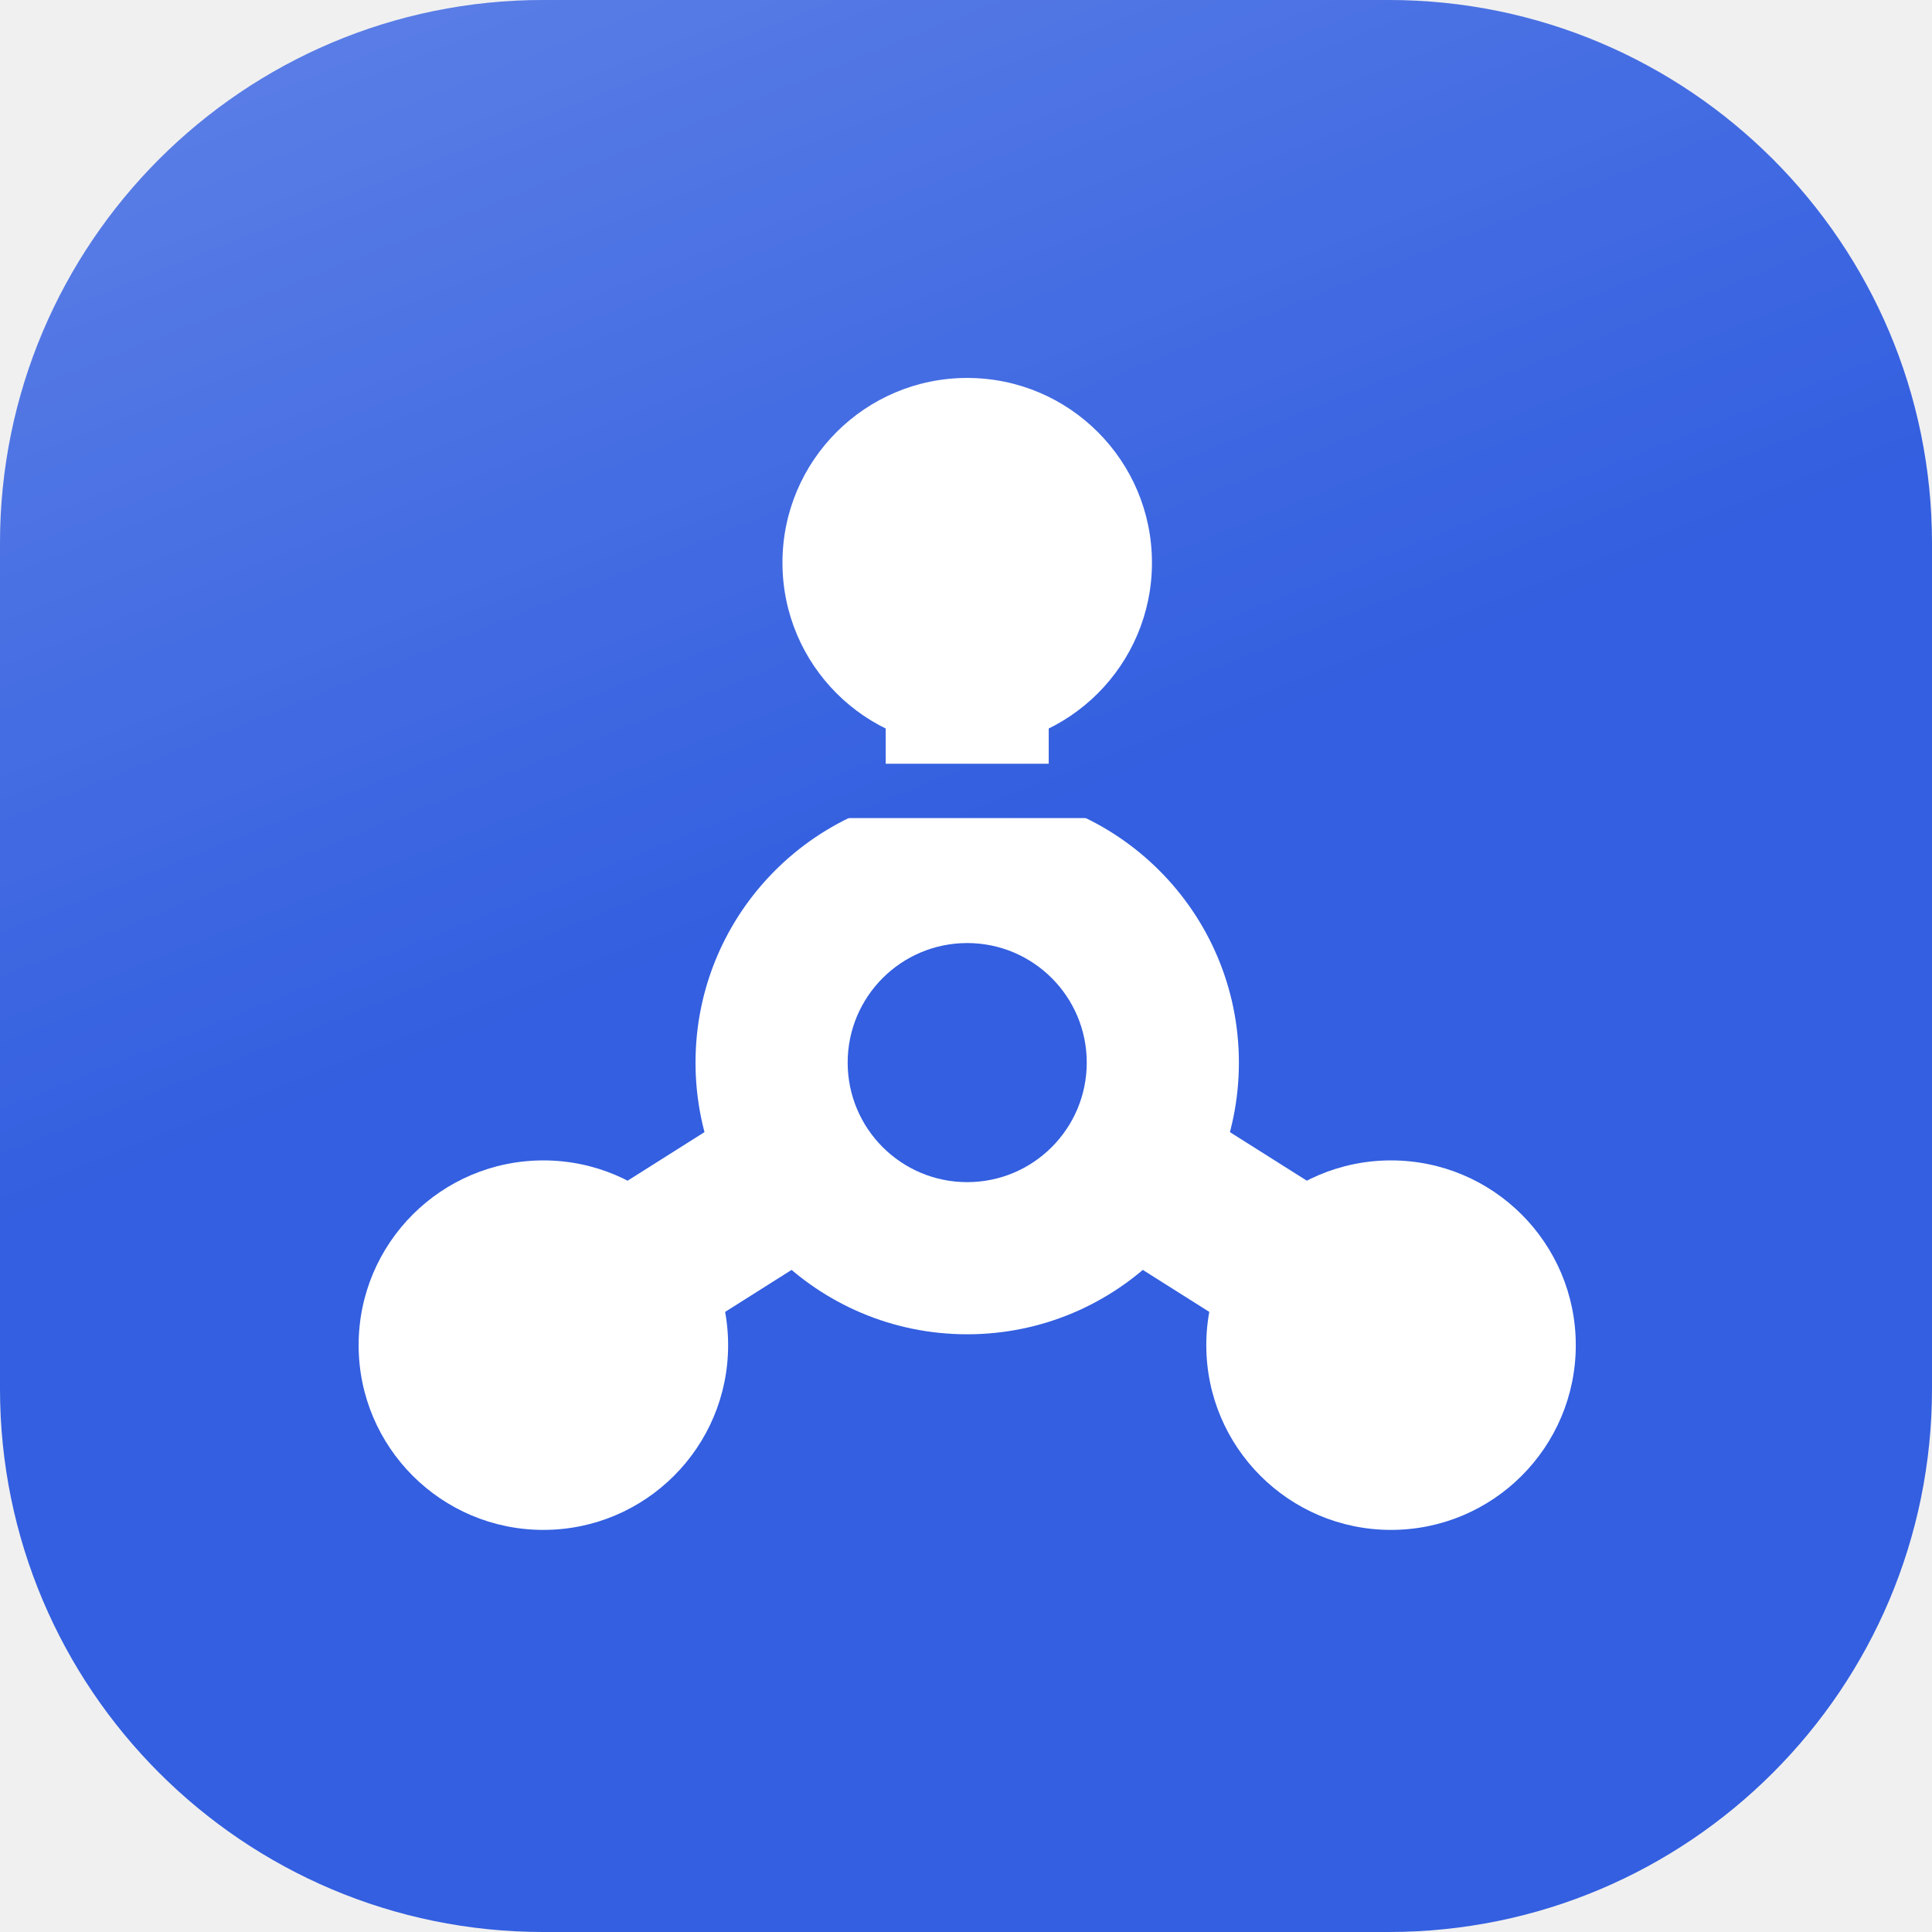
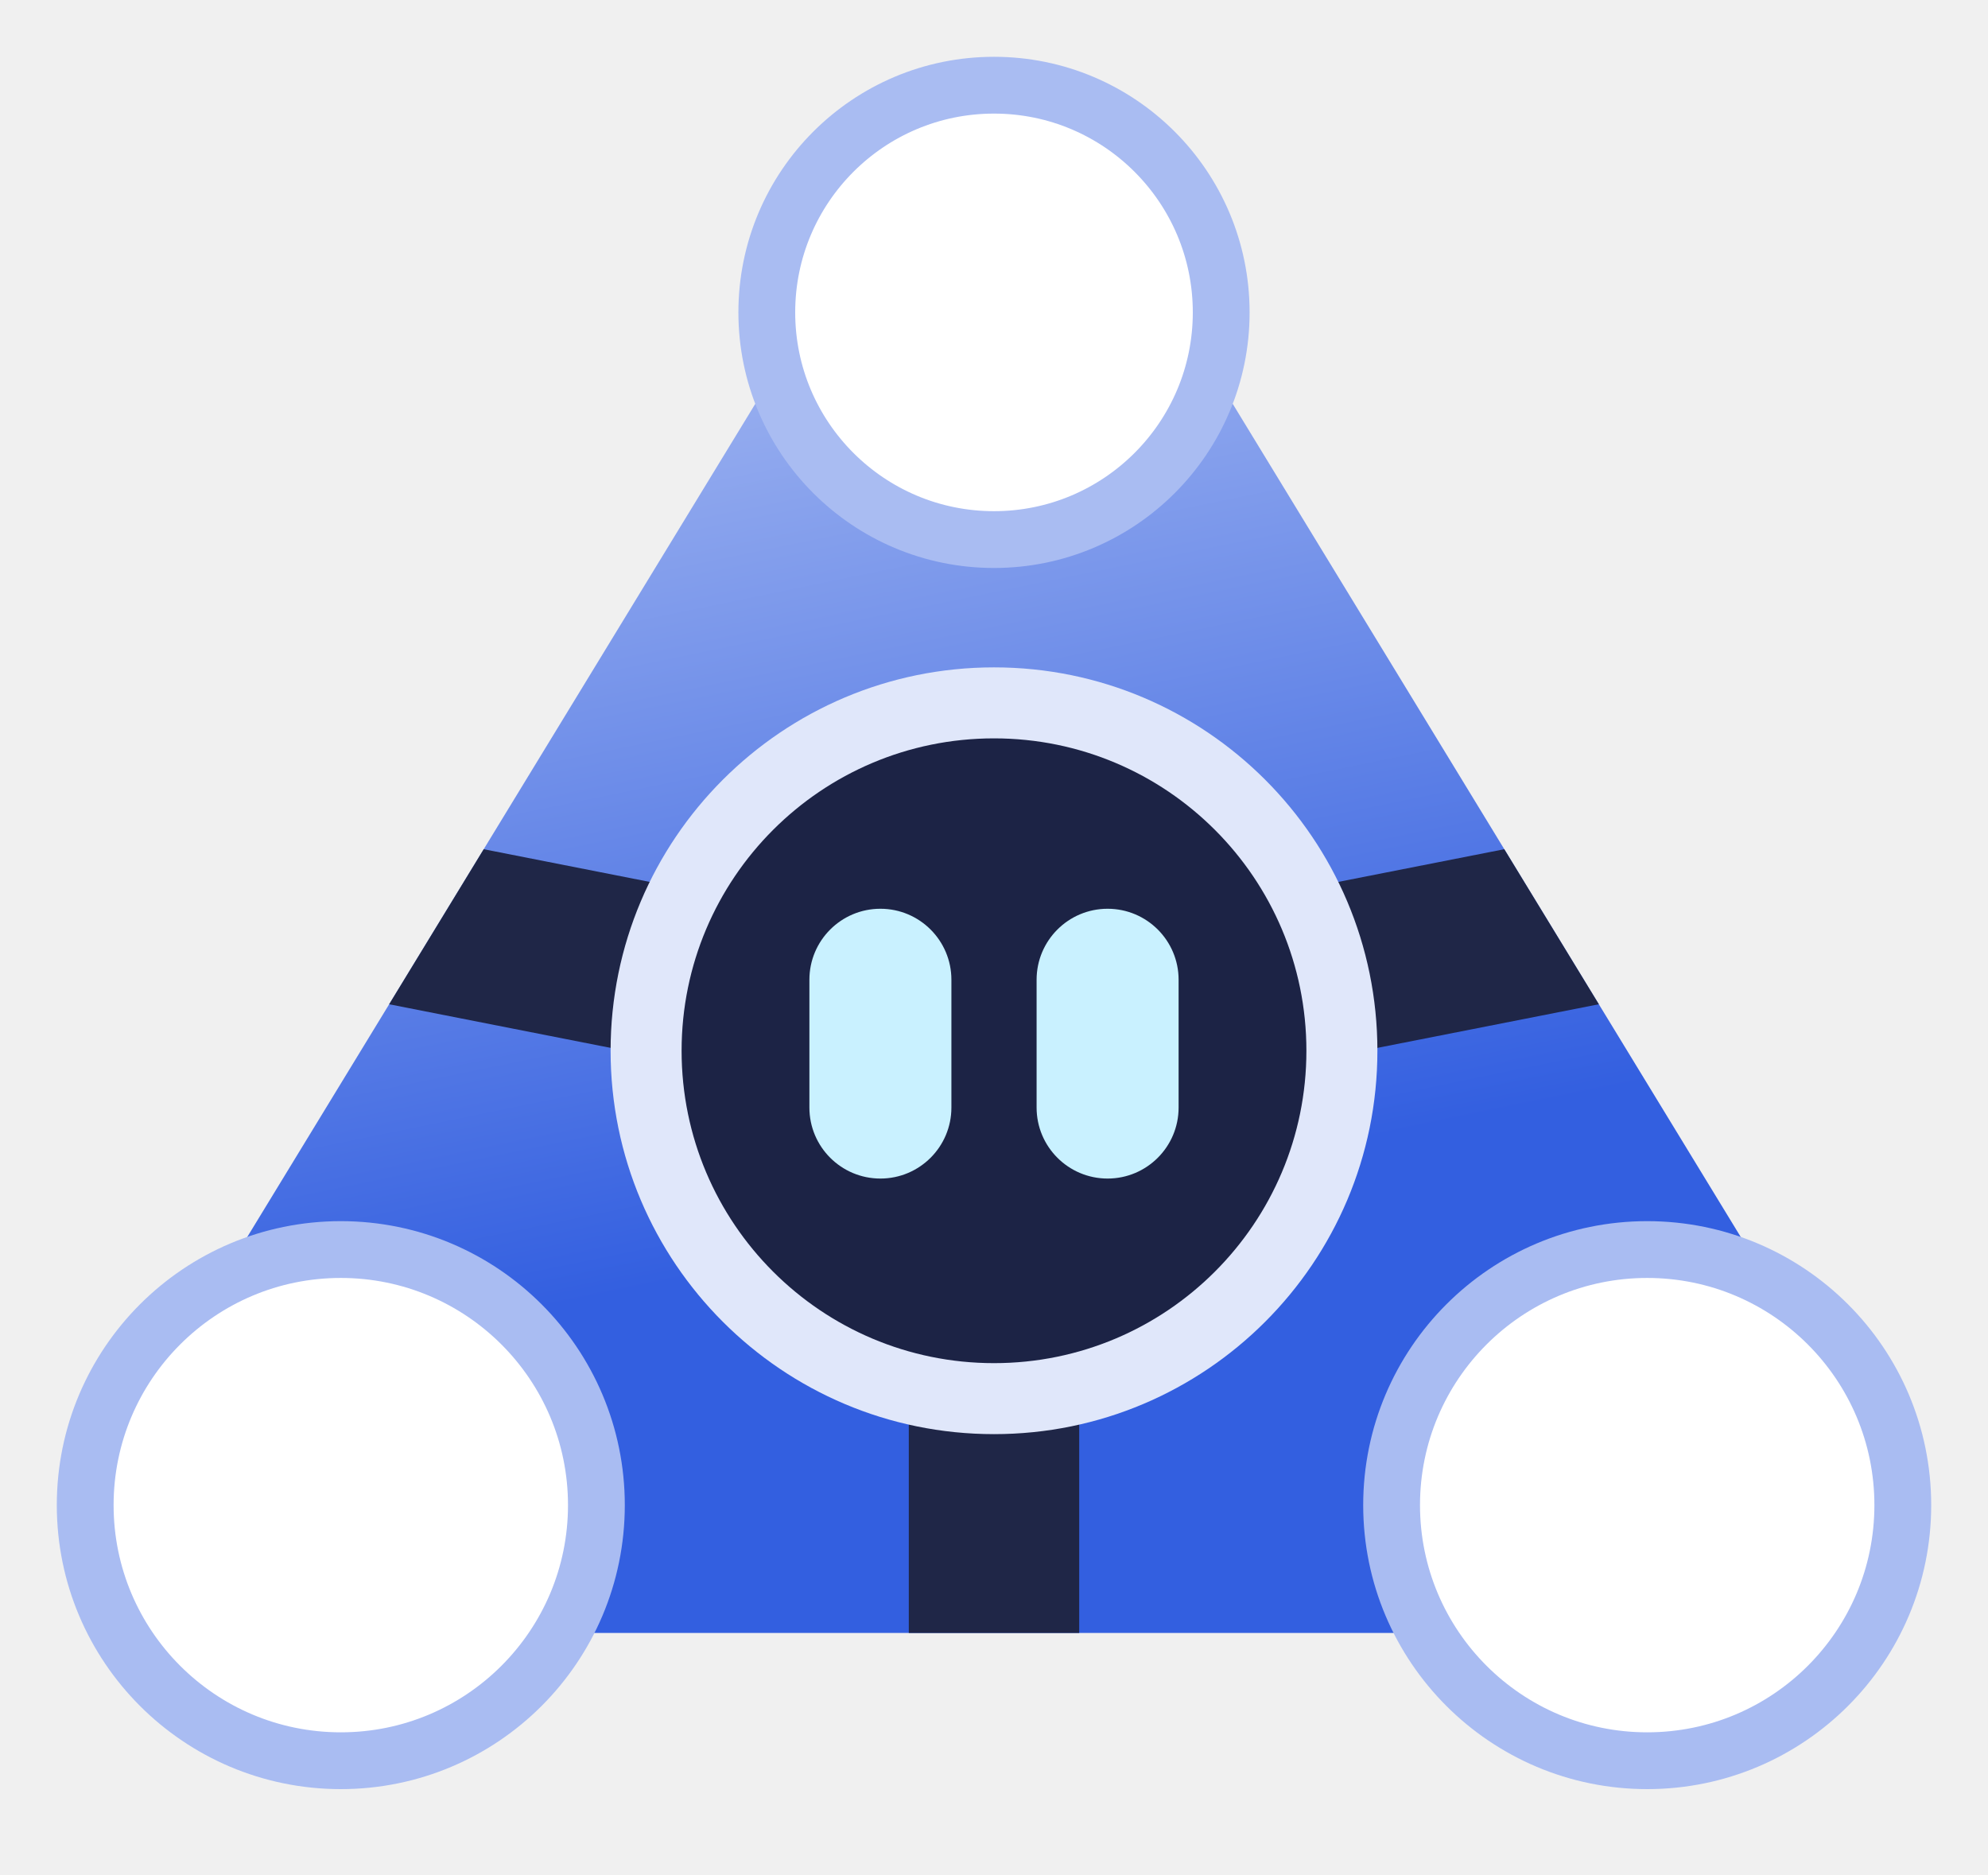
- <svg xmlns="http://www.w3.org/2000/svg" viewBox="0 0 64 64">
+ <svg xmlns="http://www.w3.org/2000/svg" viewBox="-10 -10 140 132">
  <defs>
-     <linearGradient id="g" x1="0" y1="0" x2=".4" y2="1">
-       <stop offset="0" stop-color="#fff" stop-opacity=".22" />
-       <stop offset=".55" stop-color="#fff" stop-opacity="0" />
+     <linearGradient id="b" x1="0" y1="0" x2=".25" y2="1">
+       <stop offset="0" stop-color="#a9bcf2" />
+       <stop offset=".85" stop-color="#335fe0" />
    </linearGradient>
-     <mask id="m">
-       <rect width="64" height="64" fill="#fff" />
-       <circle cx="32" cy="35" r="5.5" />
-       <path d="M26 22.5h12" stroke="#000" stroke-width="2.5" />
+     <mask id="s" maskUnits="userSpaceOnUse" x="-20" y="-20" width="160" height="160">
+       <path d="M60 12 L10 94 L110 94 Z" stroke-width="22" stroke-linejoin="round" fill="#fff" stroke="#fff" />
    </mask>
  </defs>
-   <rect width="64" height="64" rx="18" fill="#335fe0" />
-   <rect width="64" height="64" rx="18" fill="url(#g)" />
-   <g transform="translate(9 10) scale(.72)" fill="#ffffff" mask="url(#m)">
-     <path d="M32 35V14M32 35 13 47M32 35l19 12" stroke="#ffffff" stroke-width="7.5" stroke-linecap="round" />
-     <circle cx="32" cy="35" r="12.5" />
-     <circle cx="32" cy="12" r="8.5" />
-     <circle cx="12.5" cy="48" r="8.5" />
-     <circle cx="51.5" cy="48" r="8.5" />
+   <path d="M60 12 L10 94 L110 94 Z" stroke-width="22" stroke-linejoin="round" fill="url(#b)" stroke="url(#b)" />
+   <g mask="url(#s)" stroke="#1f2647" stroke-width="12" fill="none">
+     <path d="M60 63 L-6 50" />
+     <path d="M60 63 L126 50" />
+     <path d="M60 64 L60 120" />
  </g>
+   <circle cx="60" cy="64" r="27" fill="#e0e7fa" />
+   <circle cx="60" cy="64" r="22" fill="#1c2345" />
+   <rect x="47" y="54" width="10" height="19" rx="5" fill="#c9f1ff" />
+   <rect x="63" y="54" width="10" height="19" rx="5" fill="#c9f1ff" />
+   <circle cx="60" cy="12" r="16" fill="#ffffff" stroke="#a9bcf2" stroke-width="4" />
+   <circle cx="14" cy="96" r="18" fill="#ffffff" stroke="#a9bcf2" stroke-width="4" />
+   <circle cx="106" cy="96" r="18" fill="#ffffff" stroke="#a9bcf2" stroke-width="4" />
</svg>
